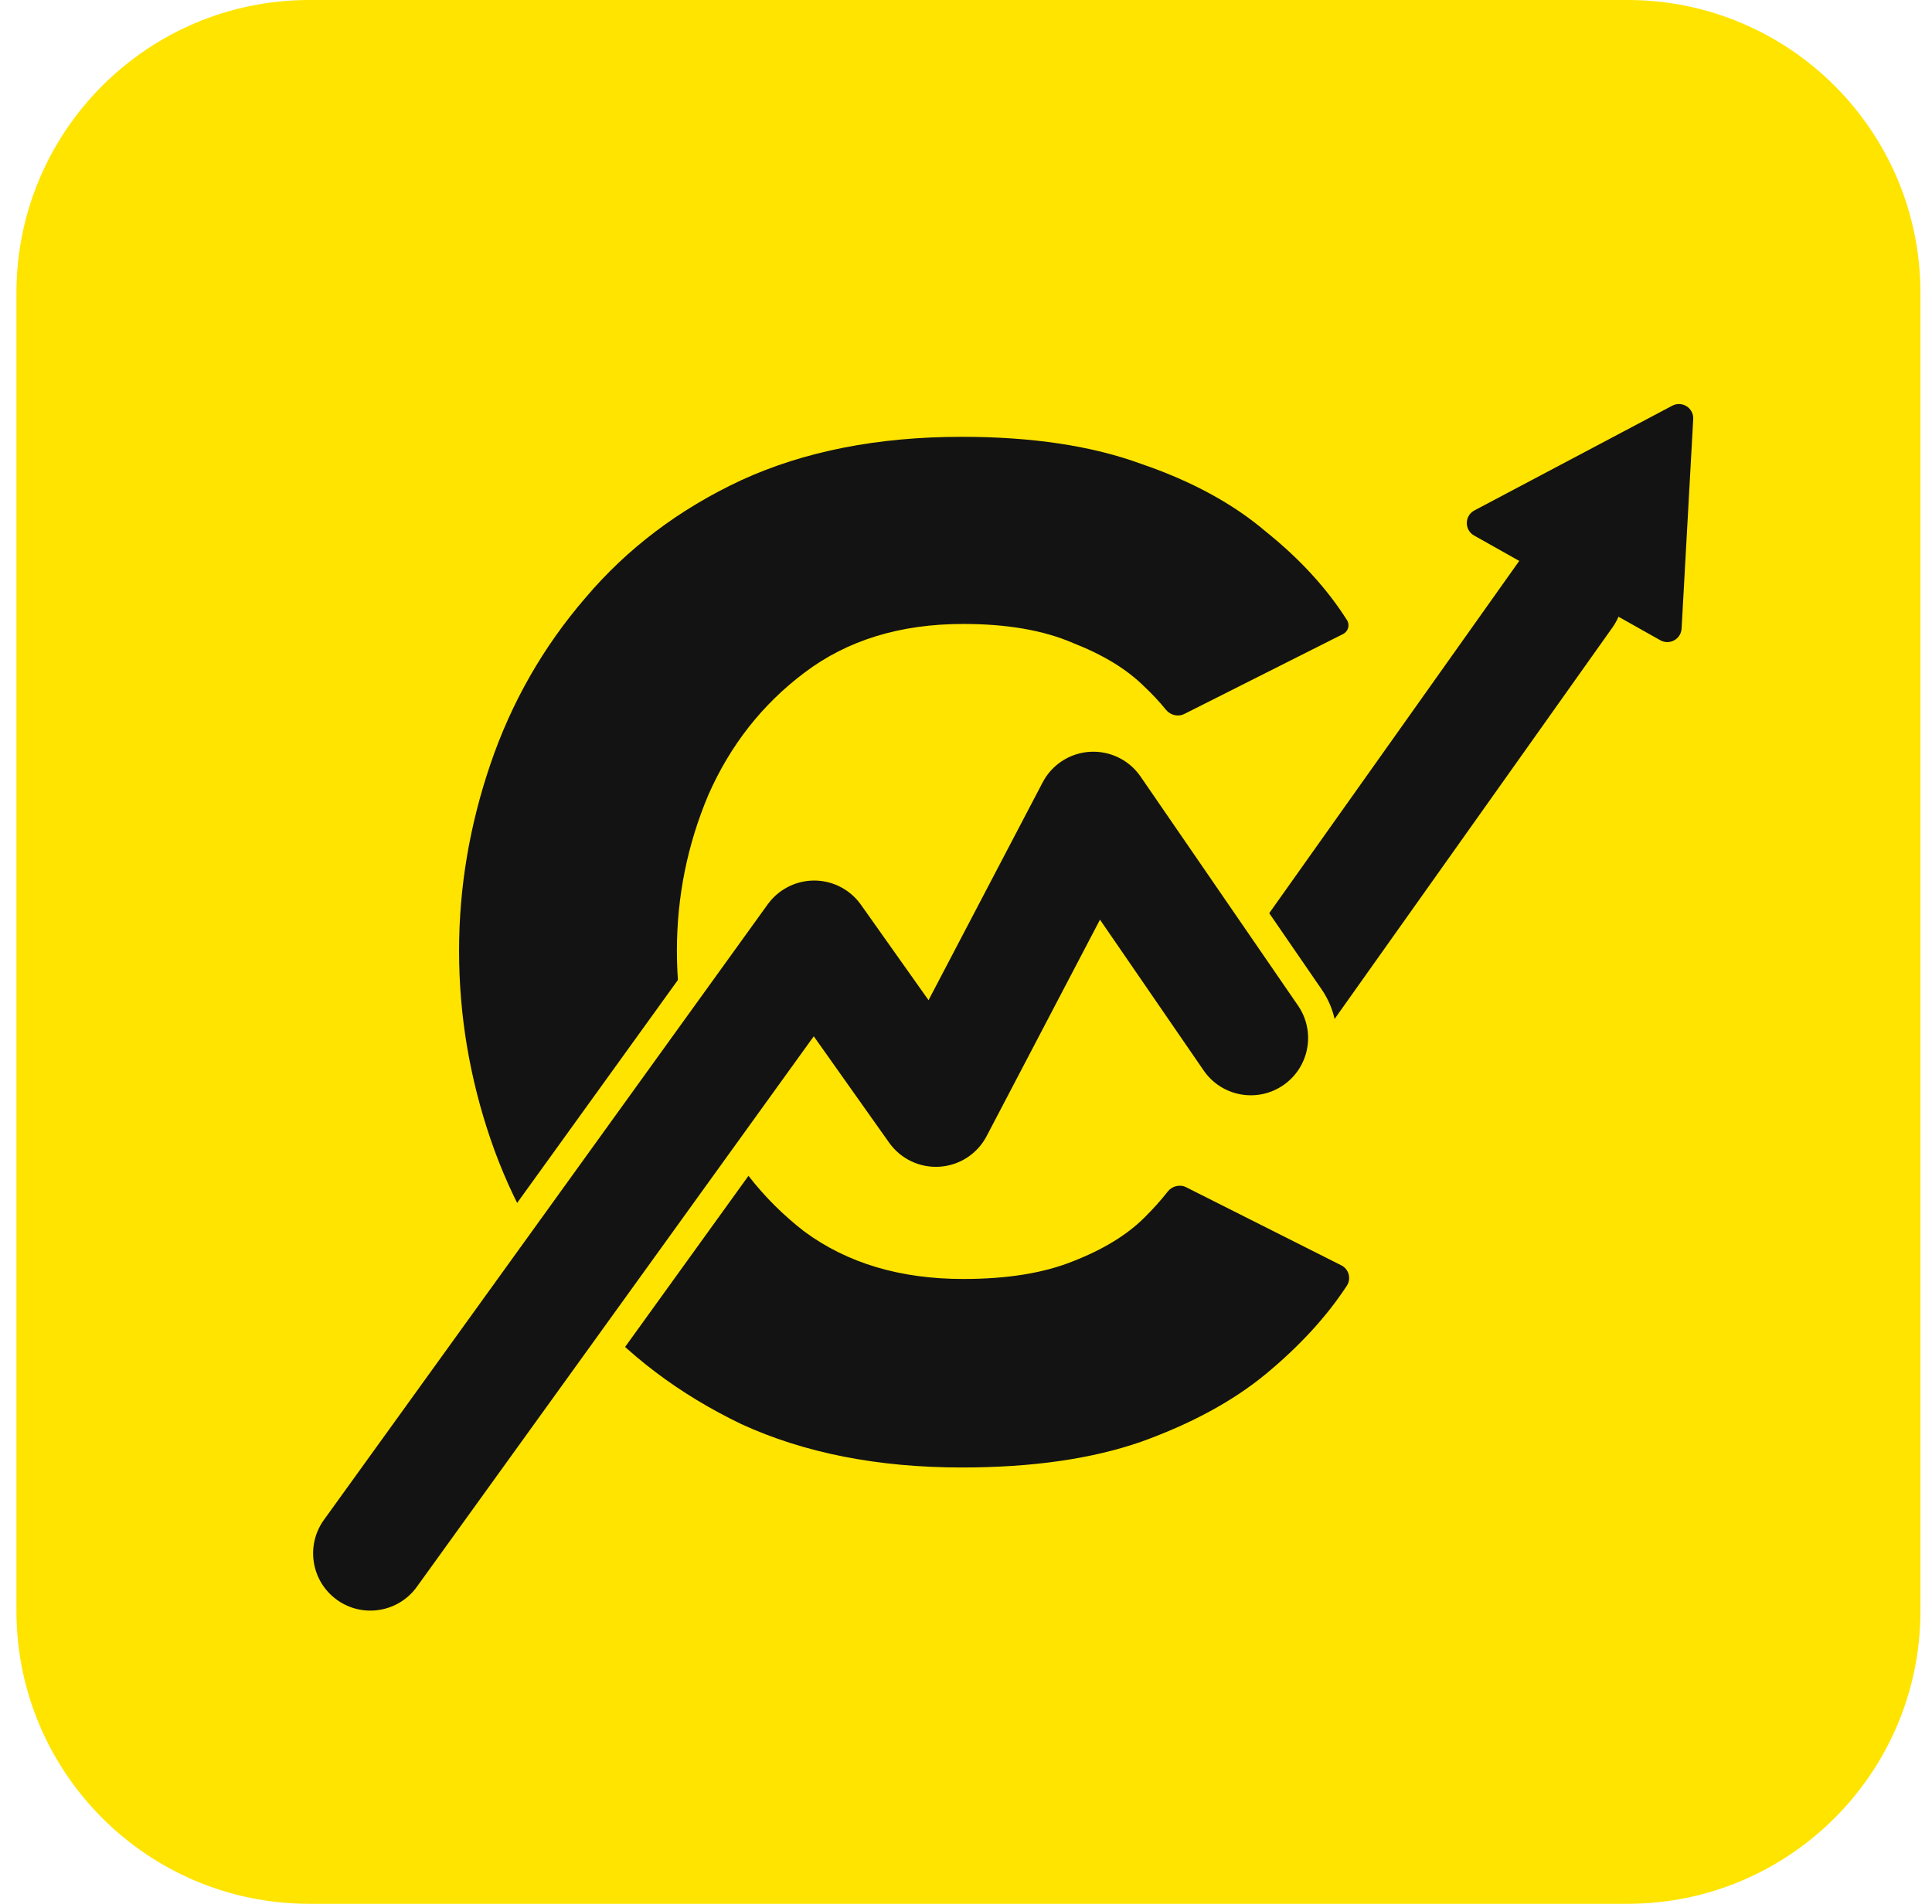
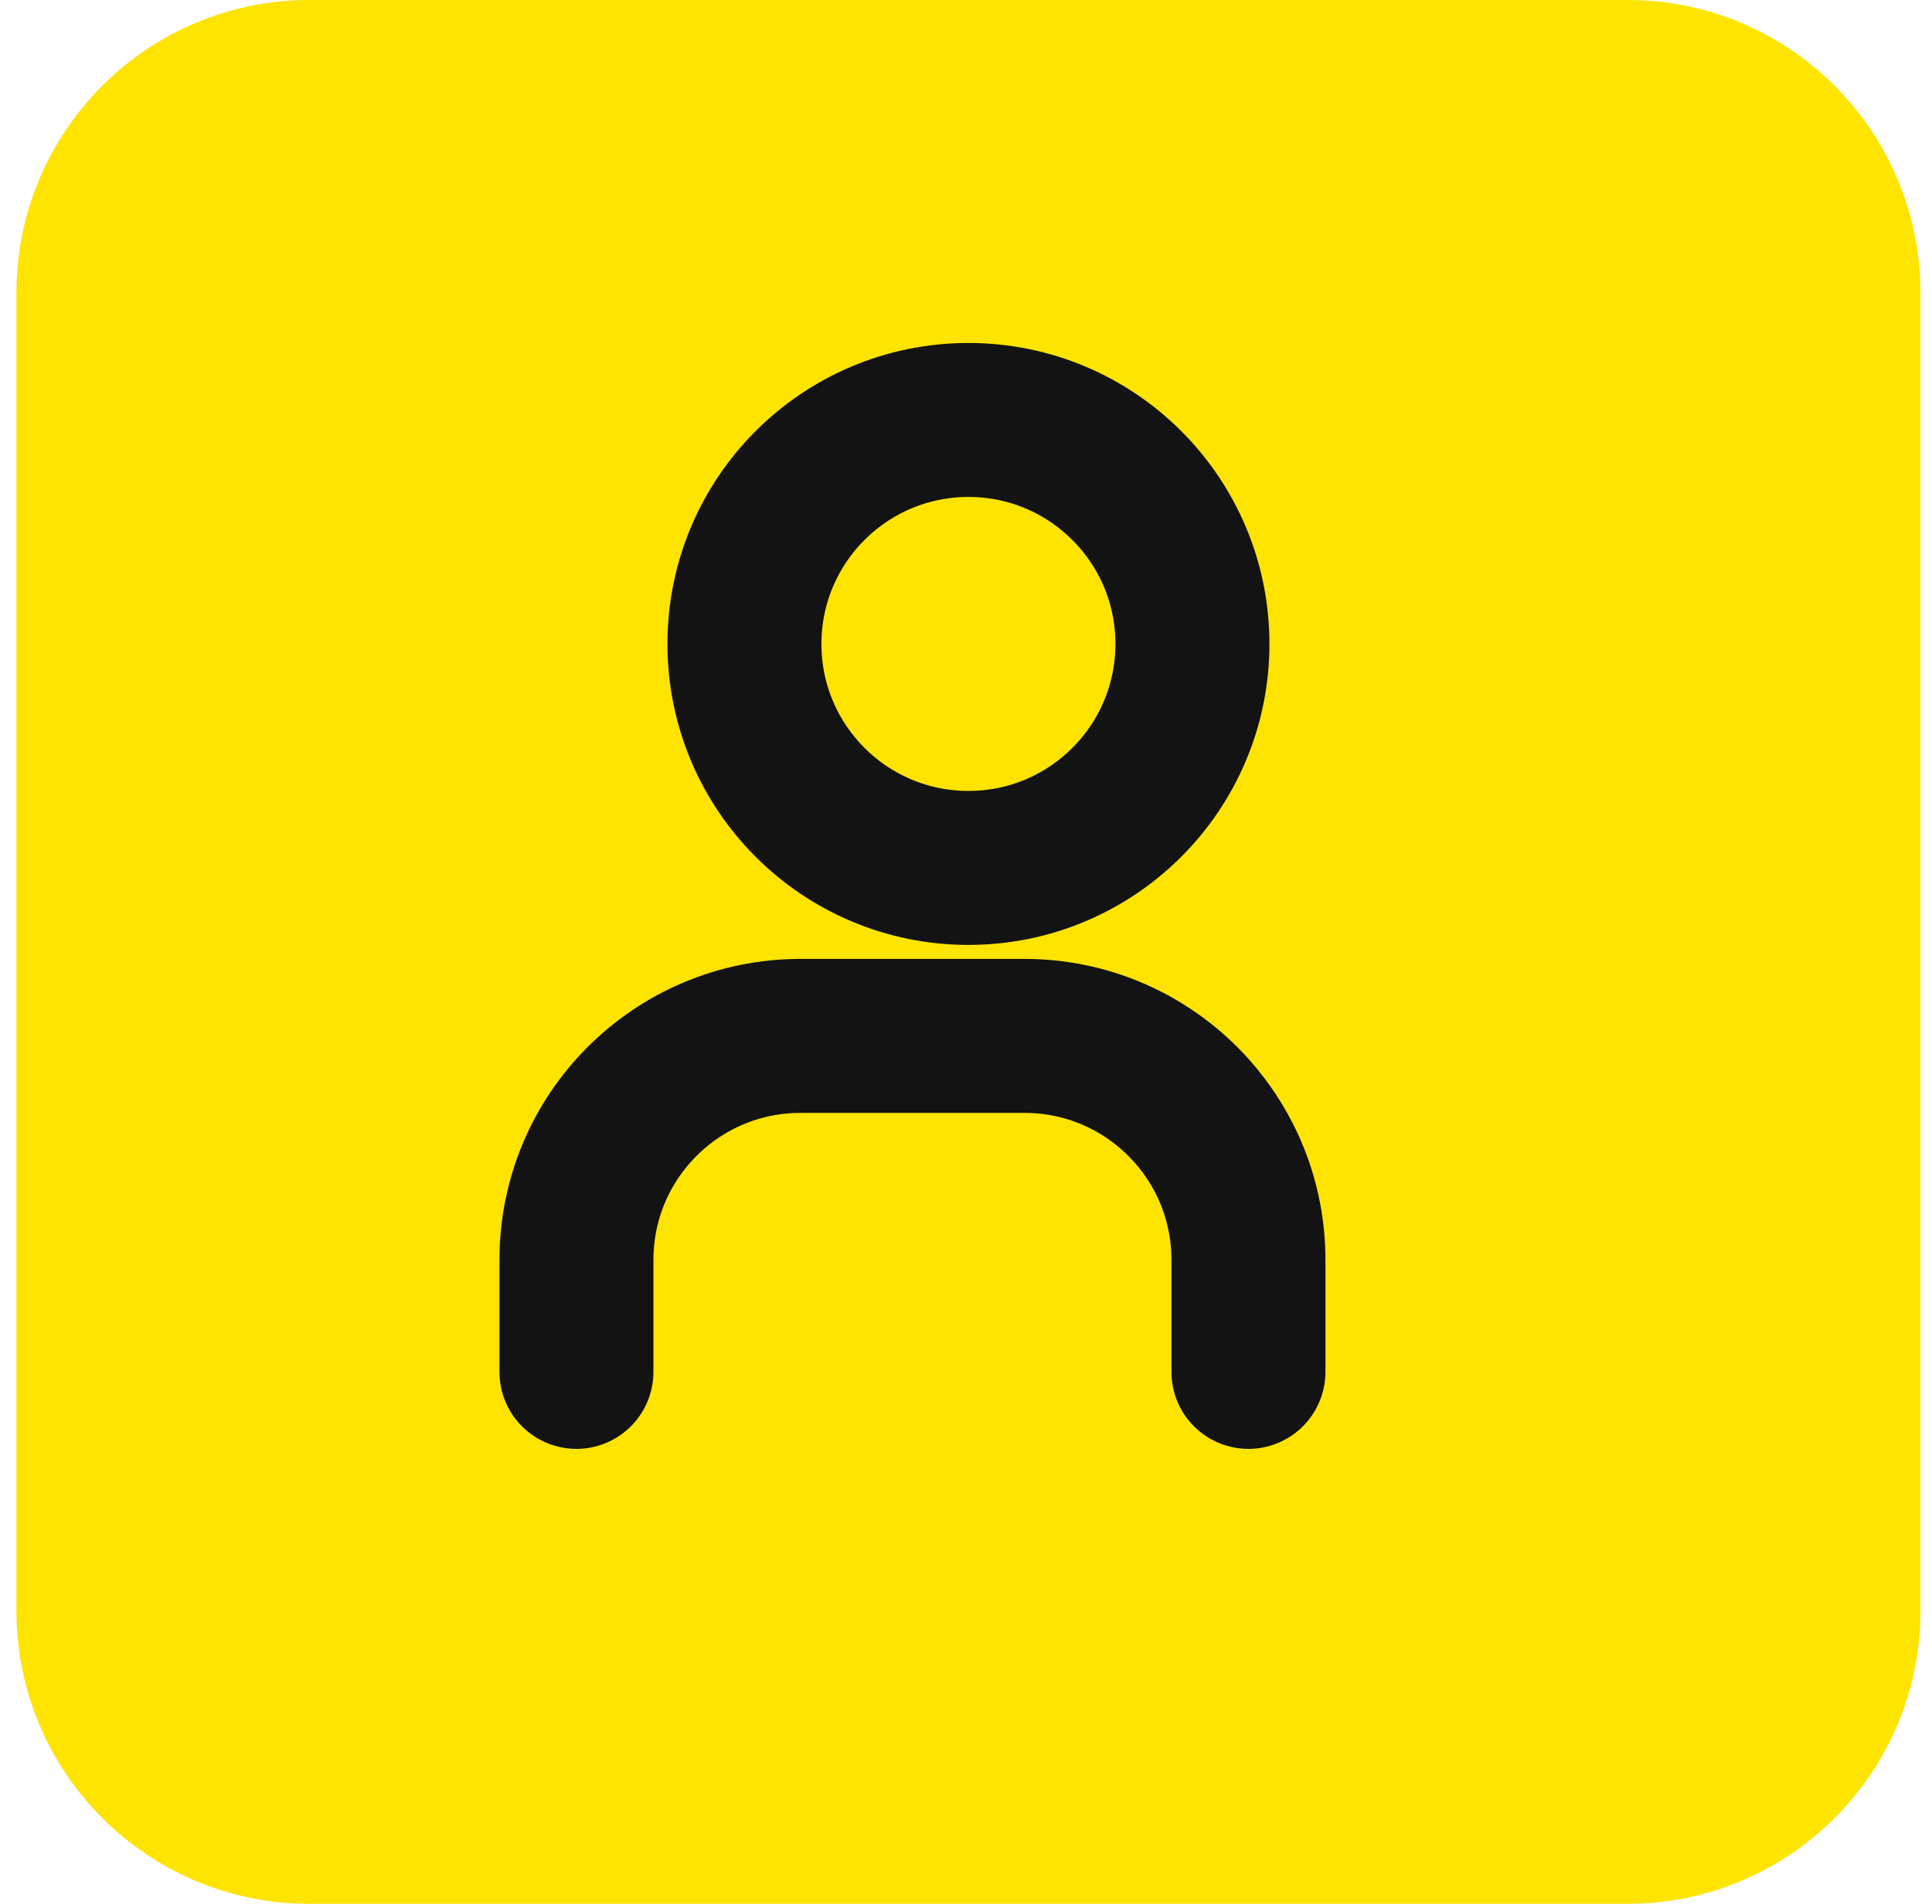
<svg xmlns="http://www.w3.org/2000/svg" width="69" height="68" viewBox="0 0 69 68" fill="none">
  <path d="M0.587 10.461C0.587 4.684 5.271 0 11.049 0H58.125C63.903 0 68.587 4.684 68.587 10.461V57.538C68.587 63.316 63.903 68 58.125 68H11.049C5.271 68 0.587 63.316 0.587 57.538V10.461Z" fill="#FFE400" />
-   <path d="M34.352 15.602C36.864 15.602 39 15.924 40.761 16.57C42.556 17.183 44.04 17.991 45.214 18.992C46.421 19.961 47.383 21.01 48.101 22.14C48.219 22.314 48.155 22.552 47.967 22.646L42.297 25.501C42.071 25.615 41.796 25.544 41.637 25.347C41.41 25.066 41.151 24.788 40.859 24.514C40.24 23.901 39.392 23.384 38.315 22.964C37.271 22.512 35.967 22.286 34.401 22.286C32.15 22.286 30.258 22.867 28.725 24.03C27.225 25.16 26.083 26.613 25.3 28.389C24.55 30.165 24.175 32.022 24.175 33.959C24.175 35.897 24.55 37.77 25.3 39.578C26.083 41.355 27.225 42.824 28.725 43.986C30.258 45.117 32.15 45.682 34.401 45.682C35.967 45.682 37.271 45.472 38.315 45.052C39.392 44.632 40.24 44.115 40.859 43.502C41.179 43.185 41.46 42.873 41.701 42.564C41.858 42.363 42.135 42.291 42.362 42.405L47.906 45.196C48.175 45.331 48.267 45.673 48.101 45.924C47.383 47.022 46.421 48.071 45.214 49.072C44.04 50.041 42.556 50.848 40.761 51.494C39 52.108 36.864 52.415 34.352 52.415C31.351 52.415 28.725 51.898 26.475 50.865C24.257 49.799 22.398 48.394 20.897 46.65C19.397 44.874 18.271 42.888 17.521 40.693C16.771 38.497 16.395 36.252 16.395 33.959C16.395 31.699 16.771 29.471 17.521 27.275C18.271 25.079 19.397 23.11 20.897 21.366C22.398 19.59 24.257 18.185 26.475 17.151C28.725 16.118 31.351 15.602 34.352 15.602Z" fill="#131313" />
-   <path d="M60.106 13.134C60.419 12.994 60.783 13.02 61.074 13.207C61.385 13.405 61.564 13.756 61.544 14.124L61.033 23.328C61.013 23.68 60.813 23.998 60.503 24.168C60.193 24.337 59.818 24.335 59.51 24.162L51.329 19.561C51.003 19.377 50.803 19.03 50.808 18.657C50.813 18.282 51.022 17.941 51.352 17.765L60.044 13.164L60.106 13.134ZM53.965 18.696L59.081 21.575L59.401 15.818L53.965 18.696Z" fill="#FFE400" />
-   <path d="M59.296 22.868L52.647 19.128C52.294 18.93 52.301 18.42 52.658 18.231L59.723 14.491C60.074 14.305 60.495 14.574 60.472 14.971L60.057 22.451C60.036 22.829 59.626 23.054 59.296 22.868Z" fill="#131313" />
-   <path d="M54.316 19.958C54.986 19.108 56.212 18.925 57.105 19.558C57.997 20.191 58.228 21.409 57.648 22.322L57.589 22.41L46.34 38.26L46.277 38.344C45.607 39.194 44.381 39.377 43.489 38.744C42.568 38.09 42.351 36.813 43.005 35.892L54.253 20.042L54.316 19.958Z" fill="#131313" />
-   <path d="M15.716 57.276C14.726 58.651 12.808 58.962 11.434 57.971C10.059 56.98 9.749 55.063 10.739 53.688L15.716 57.276ZM38.865 25.833C39.938 25.768 40.967 26.271 41.576 27.157L47.201 35.338C48.16 36.734 47.807 38.644 46.411 39.604C45.014 40.564 43.105 40.21 42.145 38.814L39.404 34.827L36.142 41.056C35.646 42.002 34.694 42.622 33.629 42.693C32.564 42.764 31.538 42.277 30.921 41.405L29.056 38.773L15.716 57.276L10.739 53.688L26.59 31.703L26.702 31.556C27.286 30.842 28.162 30.425 29.091 30.429C30.081 30.433 31.009 30.915 31.582 31.723L33.031 33.77L36.331 27.471L36.379 27.383C36.89 26.481 37.825 25.895 38.865 25.833Z" fill="#FFE400" />
-   <path d="M14.887 56.678C14.226 57.594 12.948 57.802 12.032 57.141C11.116 56.481 10.909 55.203 11.569 54.286L14.887 56.678ZM38.926 26.853C39.642 26.81 40.328 27.145 40.734 27.736L46.358 35.917L46.415 36.005C46.983 36.926 46.733 38.141 45.831 38.761C44.929 39.381 43.706 39.179 43.049 38.319L42.987 38.234L39.285 32.849L35.236 40.581C34.905 41.212 34.271 41.625 33.561 41.672C32.851 41.72 32.167 41.395 31.755 40.814L29.063 37.014L14.887 56.678L11.569 54.286L27.419 32.3L27.494 32.203C27.883 31.727 28.468 31.449 29.087 31.451C29.747 31.454 30.365 31.776 30.747 32.314L33.162 35.724L37.237 27.946L37.303 27.829C37.65 27.26 38.255 26.893 38.926 26.853Z" fill="#131313" />
+   <path d="M44.587 49v-4a8 8 0 0 0-8-8h-8a8 8 0 0 0-8 8v4" stroke="#131313" stroke-width="5.5" stroke-linecap="round" stroke-linejoin="round" />
+   <circle cx="34.587" cy="23" r="8" stroke="#131313" stroke-width="5.5" stroke-linecap="round" stroke-linejoin="round" />
</svg>
